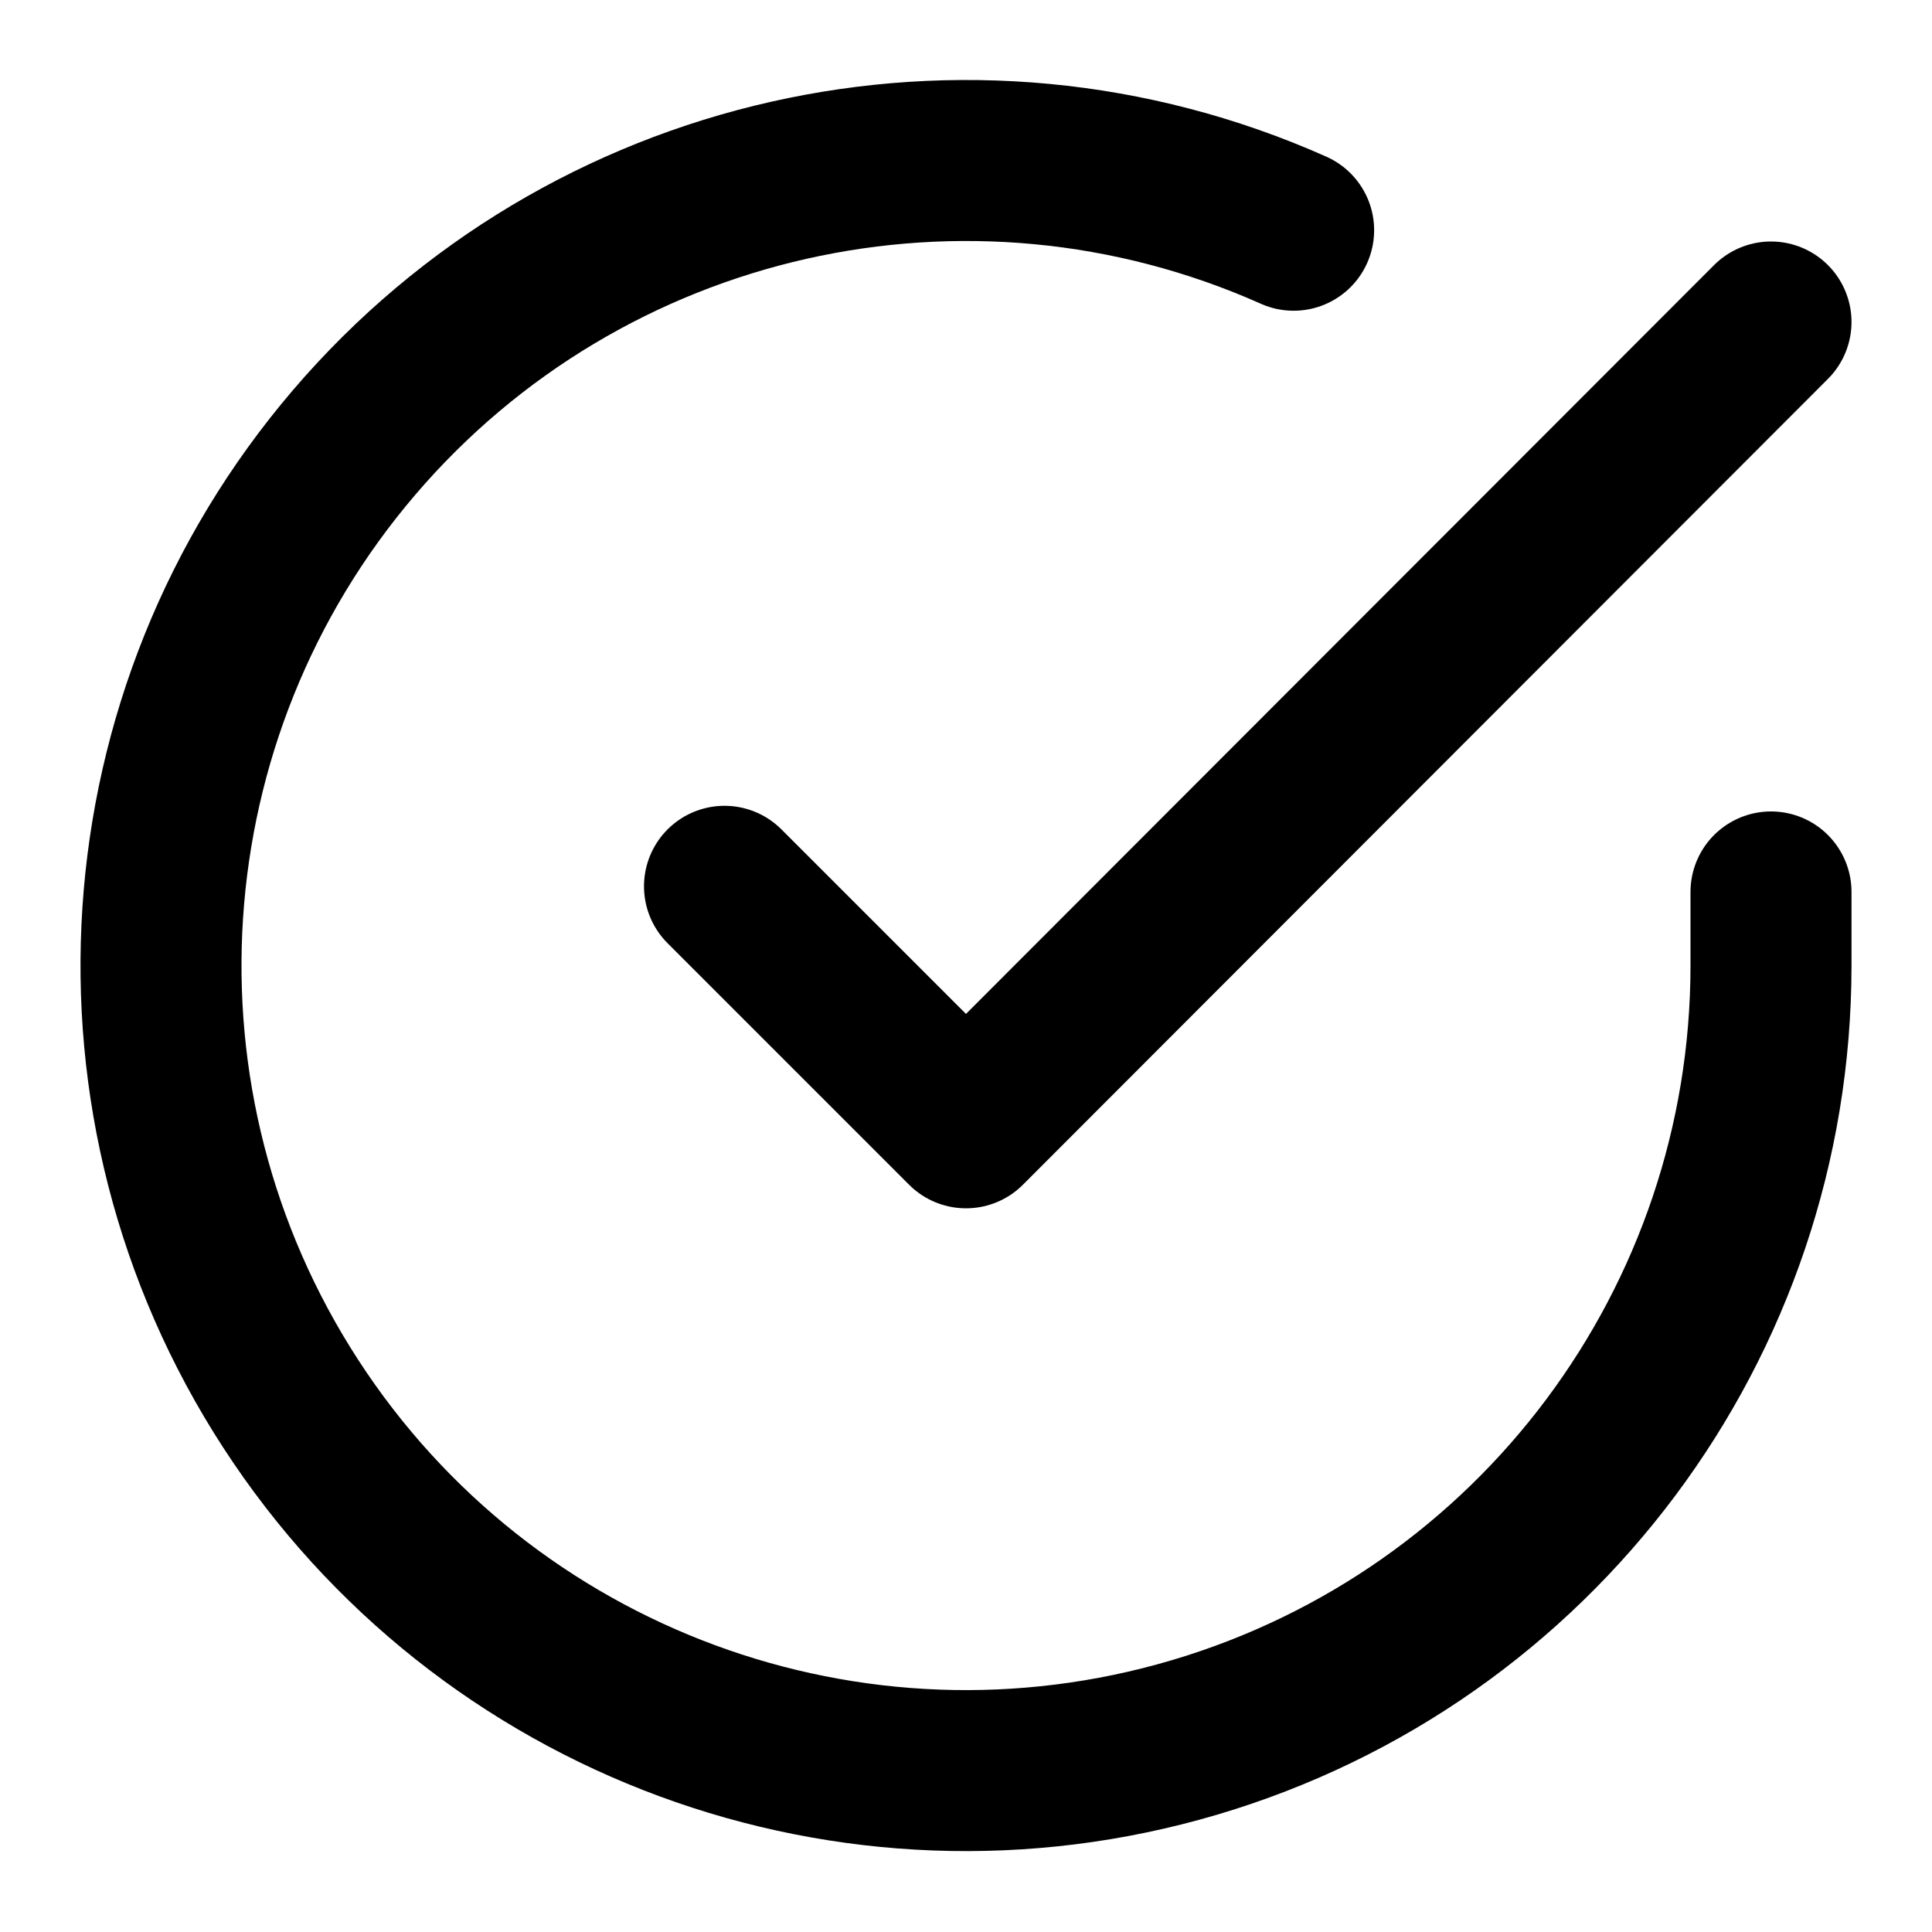
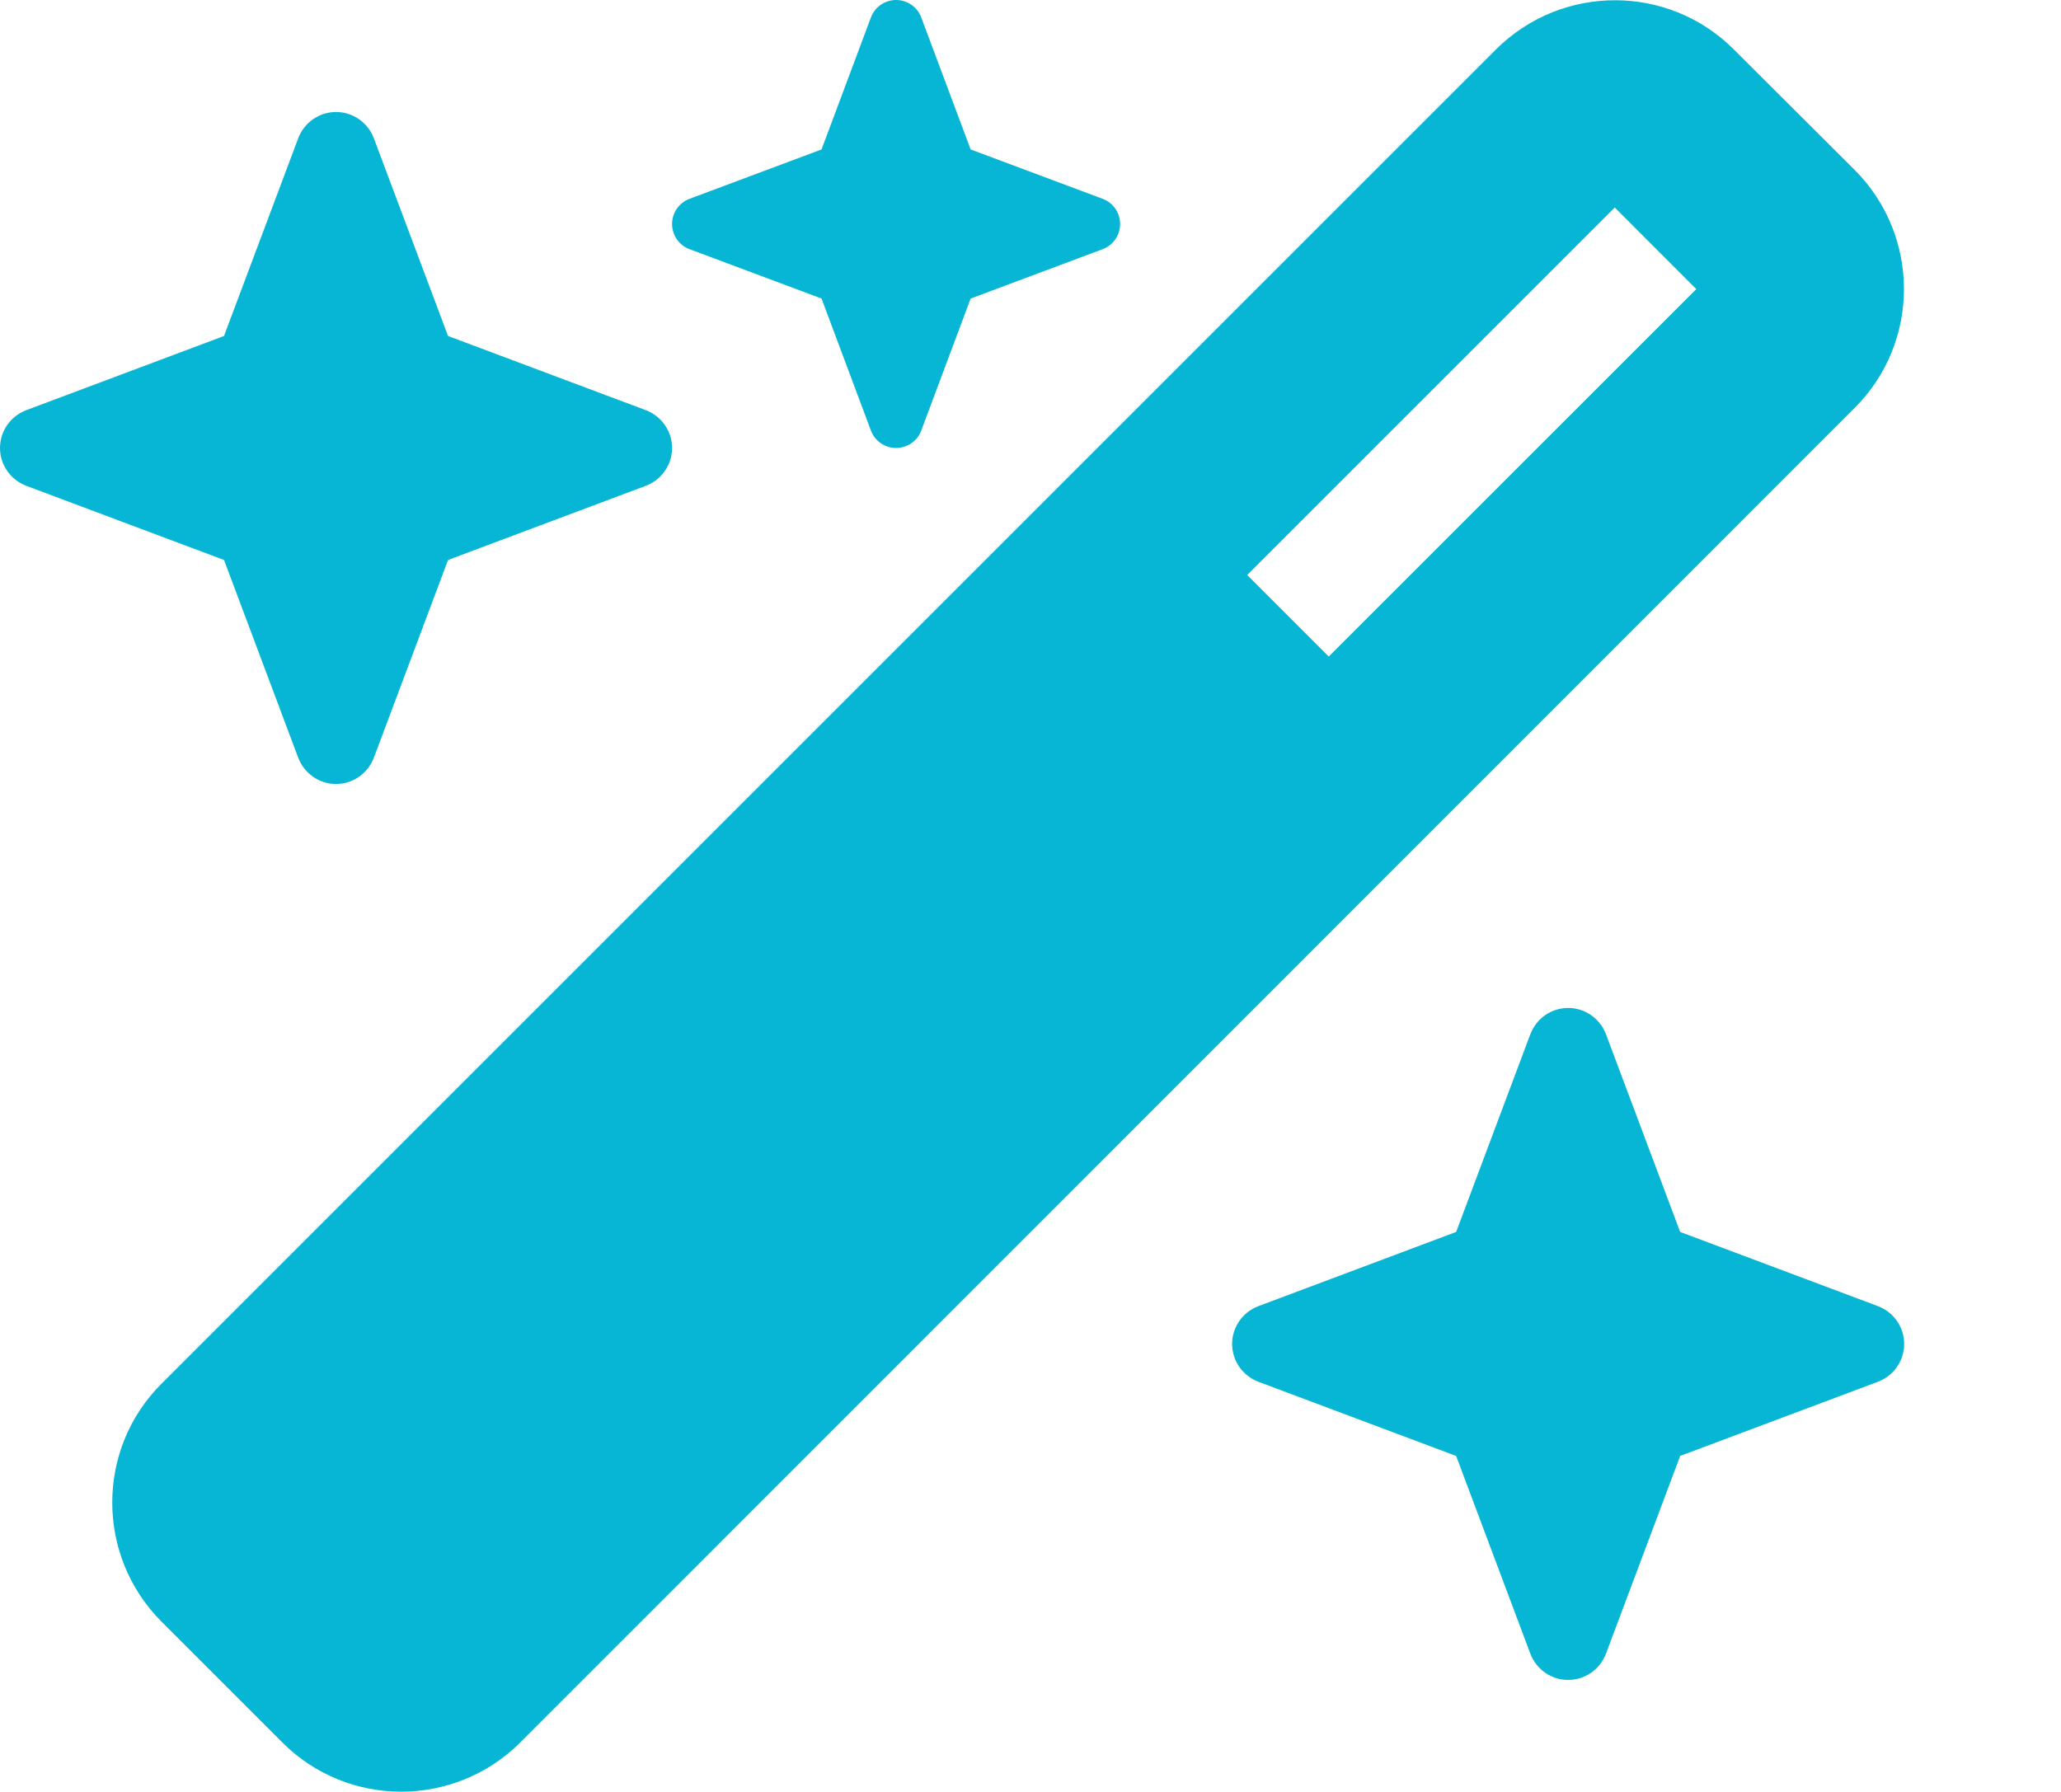
- <svg xmlns="http://www.w3.org/2000/svg" viewBox="0 0 24 24" fill="none" stroke="currentColor" stroke-width="2" stroke-linecap="round" stroke-linejoin="round">
-   <path d="M22 11.08V12a10 10 0 1 1-5.93-9.14" />
-   <polyline points="22 4 12 14.01 9 11.01" />
+ <svg xmlns="http://www.w3.org/2000/svg" width="23" height="20" viewBox="0 0 23 20" fill="none">
+   <path d="M9.168 1.668L7.695 2.219C7.578 2.262 7.5 2.375 7.5 2.5C7.5 2.625 7.578 2.738 7.695 2.781L9.168 3.332L9.719 4.805C9.762 4.922 9.875 5 10 5C10.125 5 10.238 4.922 10.281 4.805L10.832 3.332L12.305 2.781C12.422 2.738 12.5 2.625 12.5 2.5C12.5 2.375 12.422 2.262 12.305 2.219L10.832 1.668L10.281 0.195C10.238 0.078 10.125 0 10 0C9.875 0 9.762 0.078 9.719 0.195L9.168 1.668ZM1.801 15.445C1.07 16.176 1.07 17.363 1.801 18.098L3.152 19.449C3.883 20.18 5.07 20.18 5.805 19.449L20.699 4.551C21.43 3.82 21.43 2.633 20.699 1.898L19.348 0.551C18.617 -0.18 17.43 -0.18 16.695 0.551L1.801 15.445ZM18.93 3.227L14.828 7.328L13.918 6.418L18.02 2.316L18.93 3.227ZM0.293 4.578C0.117 4.645 0 4.812 0 5C0 5.188 0.117 5.355 0.293 5.422L2.5 6.25L3.328 8.457C3.395 8.633 3.562 8.75 3.75 8.75C3.938 8.75 4.105 8.633 4.172 8.457L5 6.25L7.207 5.422C7.383 5.355 7.5 5.188 7.5 5C7.5 4.812 7.383 4.645 7.207 4.578L5 3.75L4.172 1.543C4.105 1.367 3.938 1.25 3.75 1.25C3.562 1.25 3.395 1.367 3.328 1.543L2.5 3.75L0.293 4.578ZM14.043 14.578C13.867 14.645 13.75 14.812 13.75 15C13.75 15.188 13.867 15.355 14.043 15.422L16.25 16.25L17.078 18.457C17.145 18.633 17.312 18.75 17.5 18.75C17.688 18.75 17.855 18.633 17.922 18.457L18.75 16.25L20.957 15.422C21.133 15.355 21.25 15.188 21.25 15C21.25 14.812 21.133 14.645 20.957 14.578L18.75 13.75L17.922 11.543C17.855 11.367 17.688 11.25 17.5 11.25C17.312 11.25 17.145 11.367 17.078 11.543L16.25 13.75L14.043 14.578Z" fill="#06B6D4" />
</svg>
